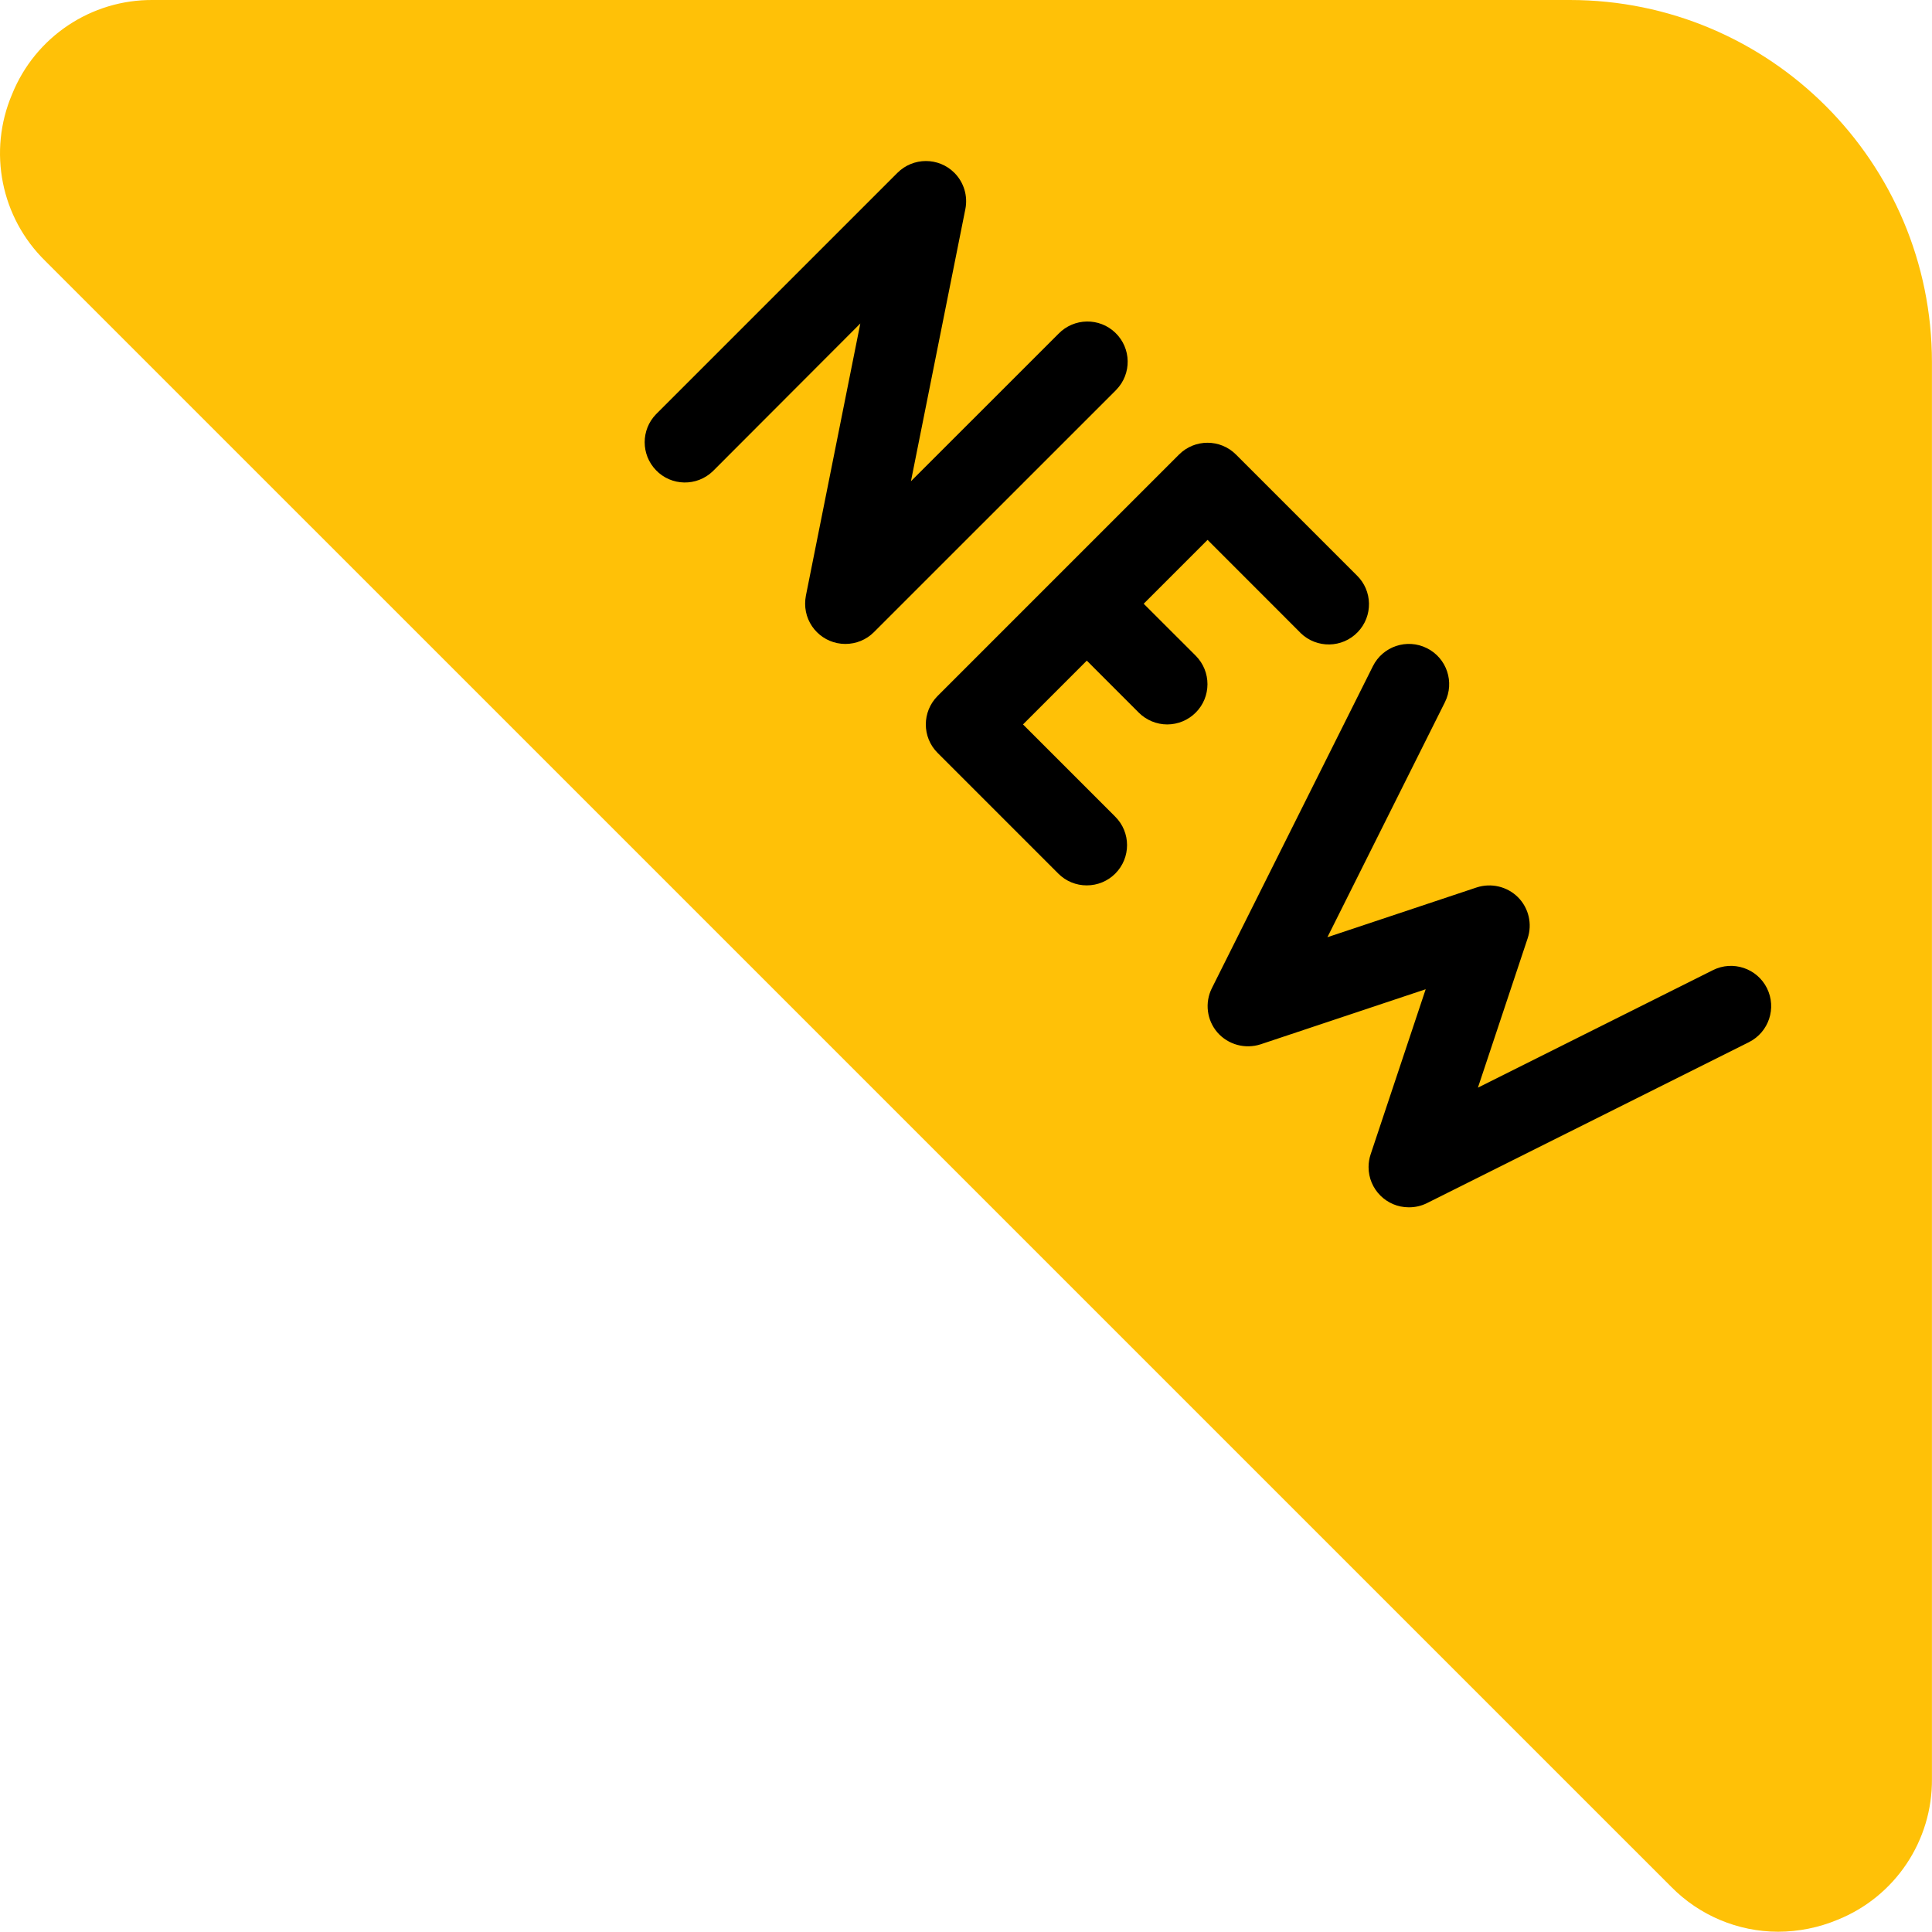
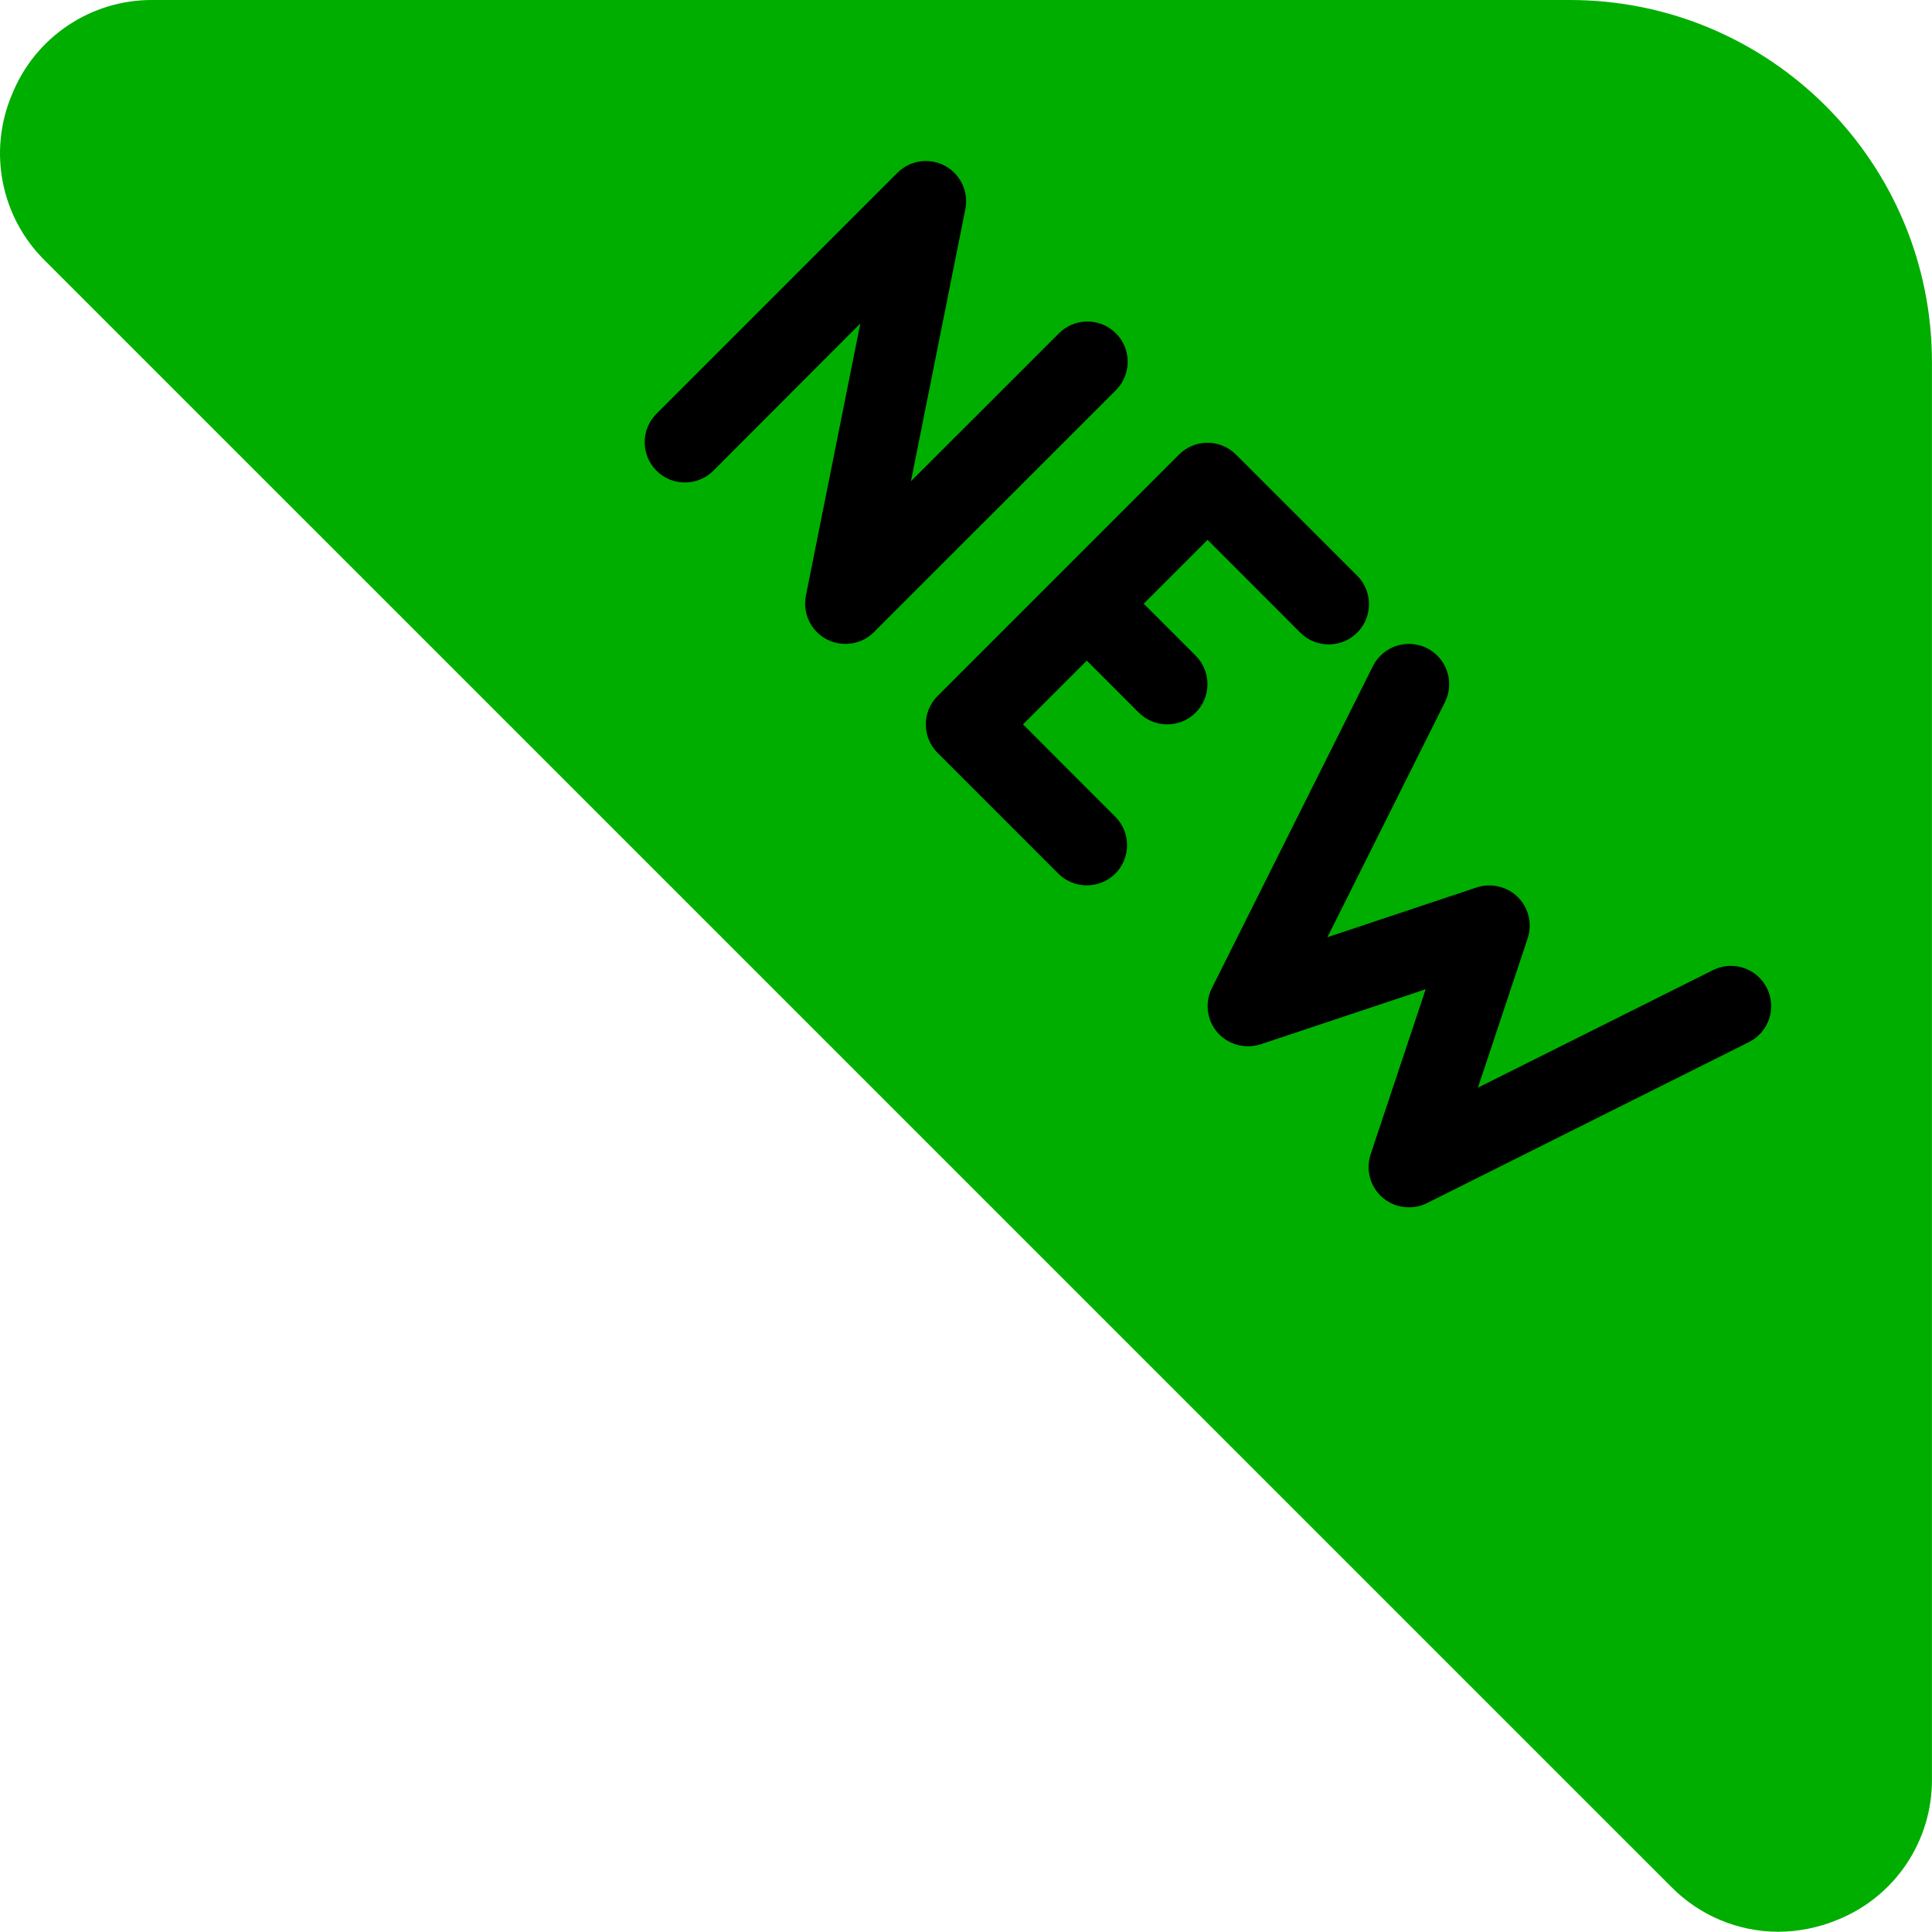
<svg xmlns="http://www.w3.org/2000/svg" width="30" height="30" viewBox="0 0 30 30" fill="none">
-   <path d="M24.375 0H2.378C1.416 -0.009 0.546 0.572 0.187 1.465C-0.19 2.351 0.014 3.377 0.702 4.051L25.949 29.297C26.387 29.743 26.986 29.995 27.611 29.996C27.928 29.995 28.242 29.932 28.534 29.81C29.427 29.451 30.008 28.583 29.999 27.621V5.624C29.999 2.518 27.481 0 24.375 0Z" fill="#FFC107" />
-   <path d="M13.127 9.999C12.781 9.999 12.502 9.719 12.502 9.374C12.502 9.332 12.506 9.29 12.514 9.249L13.359 5.023L11.069 7.317C10.821 7.556 10.425 7.55 10.186 7.301C9.952 7.059 9.952 6.675 10.186 6.433L13.935 2.684C14.179 2.44 14.575 2.439 14.819 2.683C14.967 2.831 15.031 3.043 14.99 3.247L14.145 7.473L16.436 5.183C16.676 4.935 17.072 4.928 17.32 5.168C17.568 5.408 17.575 5.803 17.335 6.051C17.33 6.057 17.325 6.062 17.32 6.067L13.57 9.816C13.453 9.934 13.293 9.999 13.127 9.999Z" fill="black" />
-   <path d="M16.876 13.748C16.71 13.749 16.551 13.683 16.434 13.566L14.559 11.691C14.315 11.447 14.315 11.052 14.559 10.807L18.308 7.058C18.552 6.814 18.948 6.814 19.192 7.058L21.067 8.933C21.315 9.172 21.322 9.568 21.082 9.816C20.842 10.065 20.447 10.071 20.198 9.832C20.193 9.827 20.188 9.822 20.183 9.816L18.751 8.383L15.885 11.249L17.317 12.681C17.562 12.925 17.562 13.32 17.318 13.565C17.201 13.682 17.042 13.748 16.876 13.748Z" fill="black" />
-   <path d="M18.126 11.249C17.96 11.249 17.801 11.183 17.683 11.066L16.434 9.816C16.194 9.568 16.201 9.173 16.449 8.933C16.691 8.699 17.075 8.699 17.317 8.933L18.567 10.182C18.811 10.427 18.81 10.823 18.566 11.066C18.449 11.183 18.291 11.248 18.126 11.249Z" fill="black" />
-   <path d="M21.875 18.747C21.53 18.747 21.251 18.467 21.251 18.122C21.251 18.055 21.262 17.988 21.283 17.925L22.138 15.361L19.575 16.216C19.334 16.294 19.071 16.222 18.904 16.032C18.739 15.841 18.705 15.57 18.818 15.344L21.318 10.345C21.472 10.036 21.848 9.91 22.157 10.065C22.466 10.219 22.591 10.594 22.437 10.903L20.612 14.553L22.93 13.78C23.155 13.707 23.402 13.765 23.57 13.931C23.738 14.099 23.796 14.347 23.721 14.571L22.949 16.889L26.599 15.064C26.907 14.91 27.283 15.035 27.437 15.344C27.591 15.653 27.466 16.028 27.157 16.183L22.158 18.682C22.07 18.726 21.973 18.748 21.875 18.747Z" fill="black" />
+   <path d="M24.375 0H2.378C1.416 -0.009 0.546 0.572 0.187 1.465C-0.19 2.351 0.014 3.377 0.702 4.051L25.949 29.297C26.387 29.743 26.986 29.995 27.611 29.996C27.928 29.995 28.242 29.932 28.534 29.81C29.427 29.451 30.008 28.583 29.999 27.621V5.624C29.999 2.518 27.481 0 24.375 0Z" fill="#00AE00" />
+   <path d="M13.127 9.999C12.781 9.999 12.502 9.719 12.502 9.374C12.502 9.332 12.506 9.29 12.514 9.249L13.359 5.023L11.069 7.317C10.821 7.556 10.425 7.549 10.186 7.301C9.952 7.059 9.952 6.675 10.186 6.433L13.935 2.683C14.179 2.439 14.575 2.439 14.819 2.683C14.966 2.831 15.031 3.042 14.99 3.247L14.145 7.473L16.436 5.183C16.676 4.935 17.072 4.928 17.32 5.168C17.568 5.407 17.575 5.803 17.335 6.051C17.33 6.057 17.325 6.062 17.32 6.067L13.57 9.816C13.453 9.934 13.293 9.999 13.127 9.999Z" fill="black" />
+   <path d="M16.876 13.748C16.71 13.748 16.551 13.683 16.434 13.566L14.559 11.691C14.315 11.447 14.315 11.051 14.559 10.807L18.308 7.058C18.552 6.814 18.948 6.814 19.192 7.058L21.067 8.932C21.315 9.172 21.322 9.568 21.082 9.816C20.842 10.064 20.447 10.071 20.198 9.831C20.193 9.826 20.188 9.821 20.183 9.816L18.751 8.383L15.885 11.248L17.317 12.681C17.562 12.924 17.562 13.32 17.319 13.565C17.201 13.682 17.042 13.748 16.876 13.748Z" fill="black" />
+   <path d="M18.126 11.248C17.96 11.249 17.801 11.183 17.683 11.066L16.434 9.816C16.194 9.568 16.201 9.172 16.449 8.932C16.691 8.699 17.075 8.699 17.317 8.932L18.567 10.182C18.811 10.427 18.81 10.822 18.566 11.066C18.449 11.182 18.291 11.248 18.126 11.248Z" fill="black" />
+   <path d="M21.875 18.747C21.53 18.747 21.251 18.467 21.251 18.122C21.251 18.055 21.262 17.988 21.283 17.925L22.138 15.361L19.575 16.216C19.334 16.294 19.071 16.221 18.904 16.032C18.739 15.841 18.705 15.57 18.818 15.344L21.318 10.344C21.472 10.036 21.848 9.91 22.157 10.064C22.466 10.219 22.591 10.594 22.437 10.903L20.612 14.553L22.93 13.78C23.155 13.707 23.402 13.765 23.57 13.931C23.738 14.099 23.796 14.347 23.721 14.571L22.949 16.889L26.599 15.064C26.907 14.909 27.283 15.035 27.437 15.344C27.591 15.653 27.466 16.028 27.157 16.182L22.158 18.682C22.07 18.726 21.973 18.748 21.875 18.747Z" fill="black" />
</svg>
